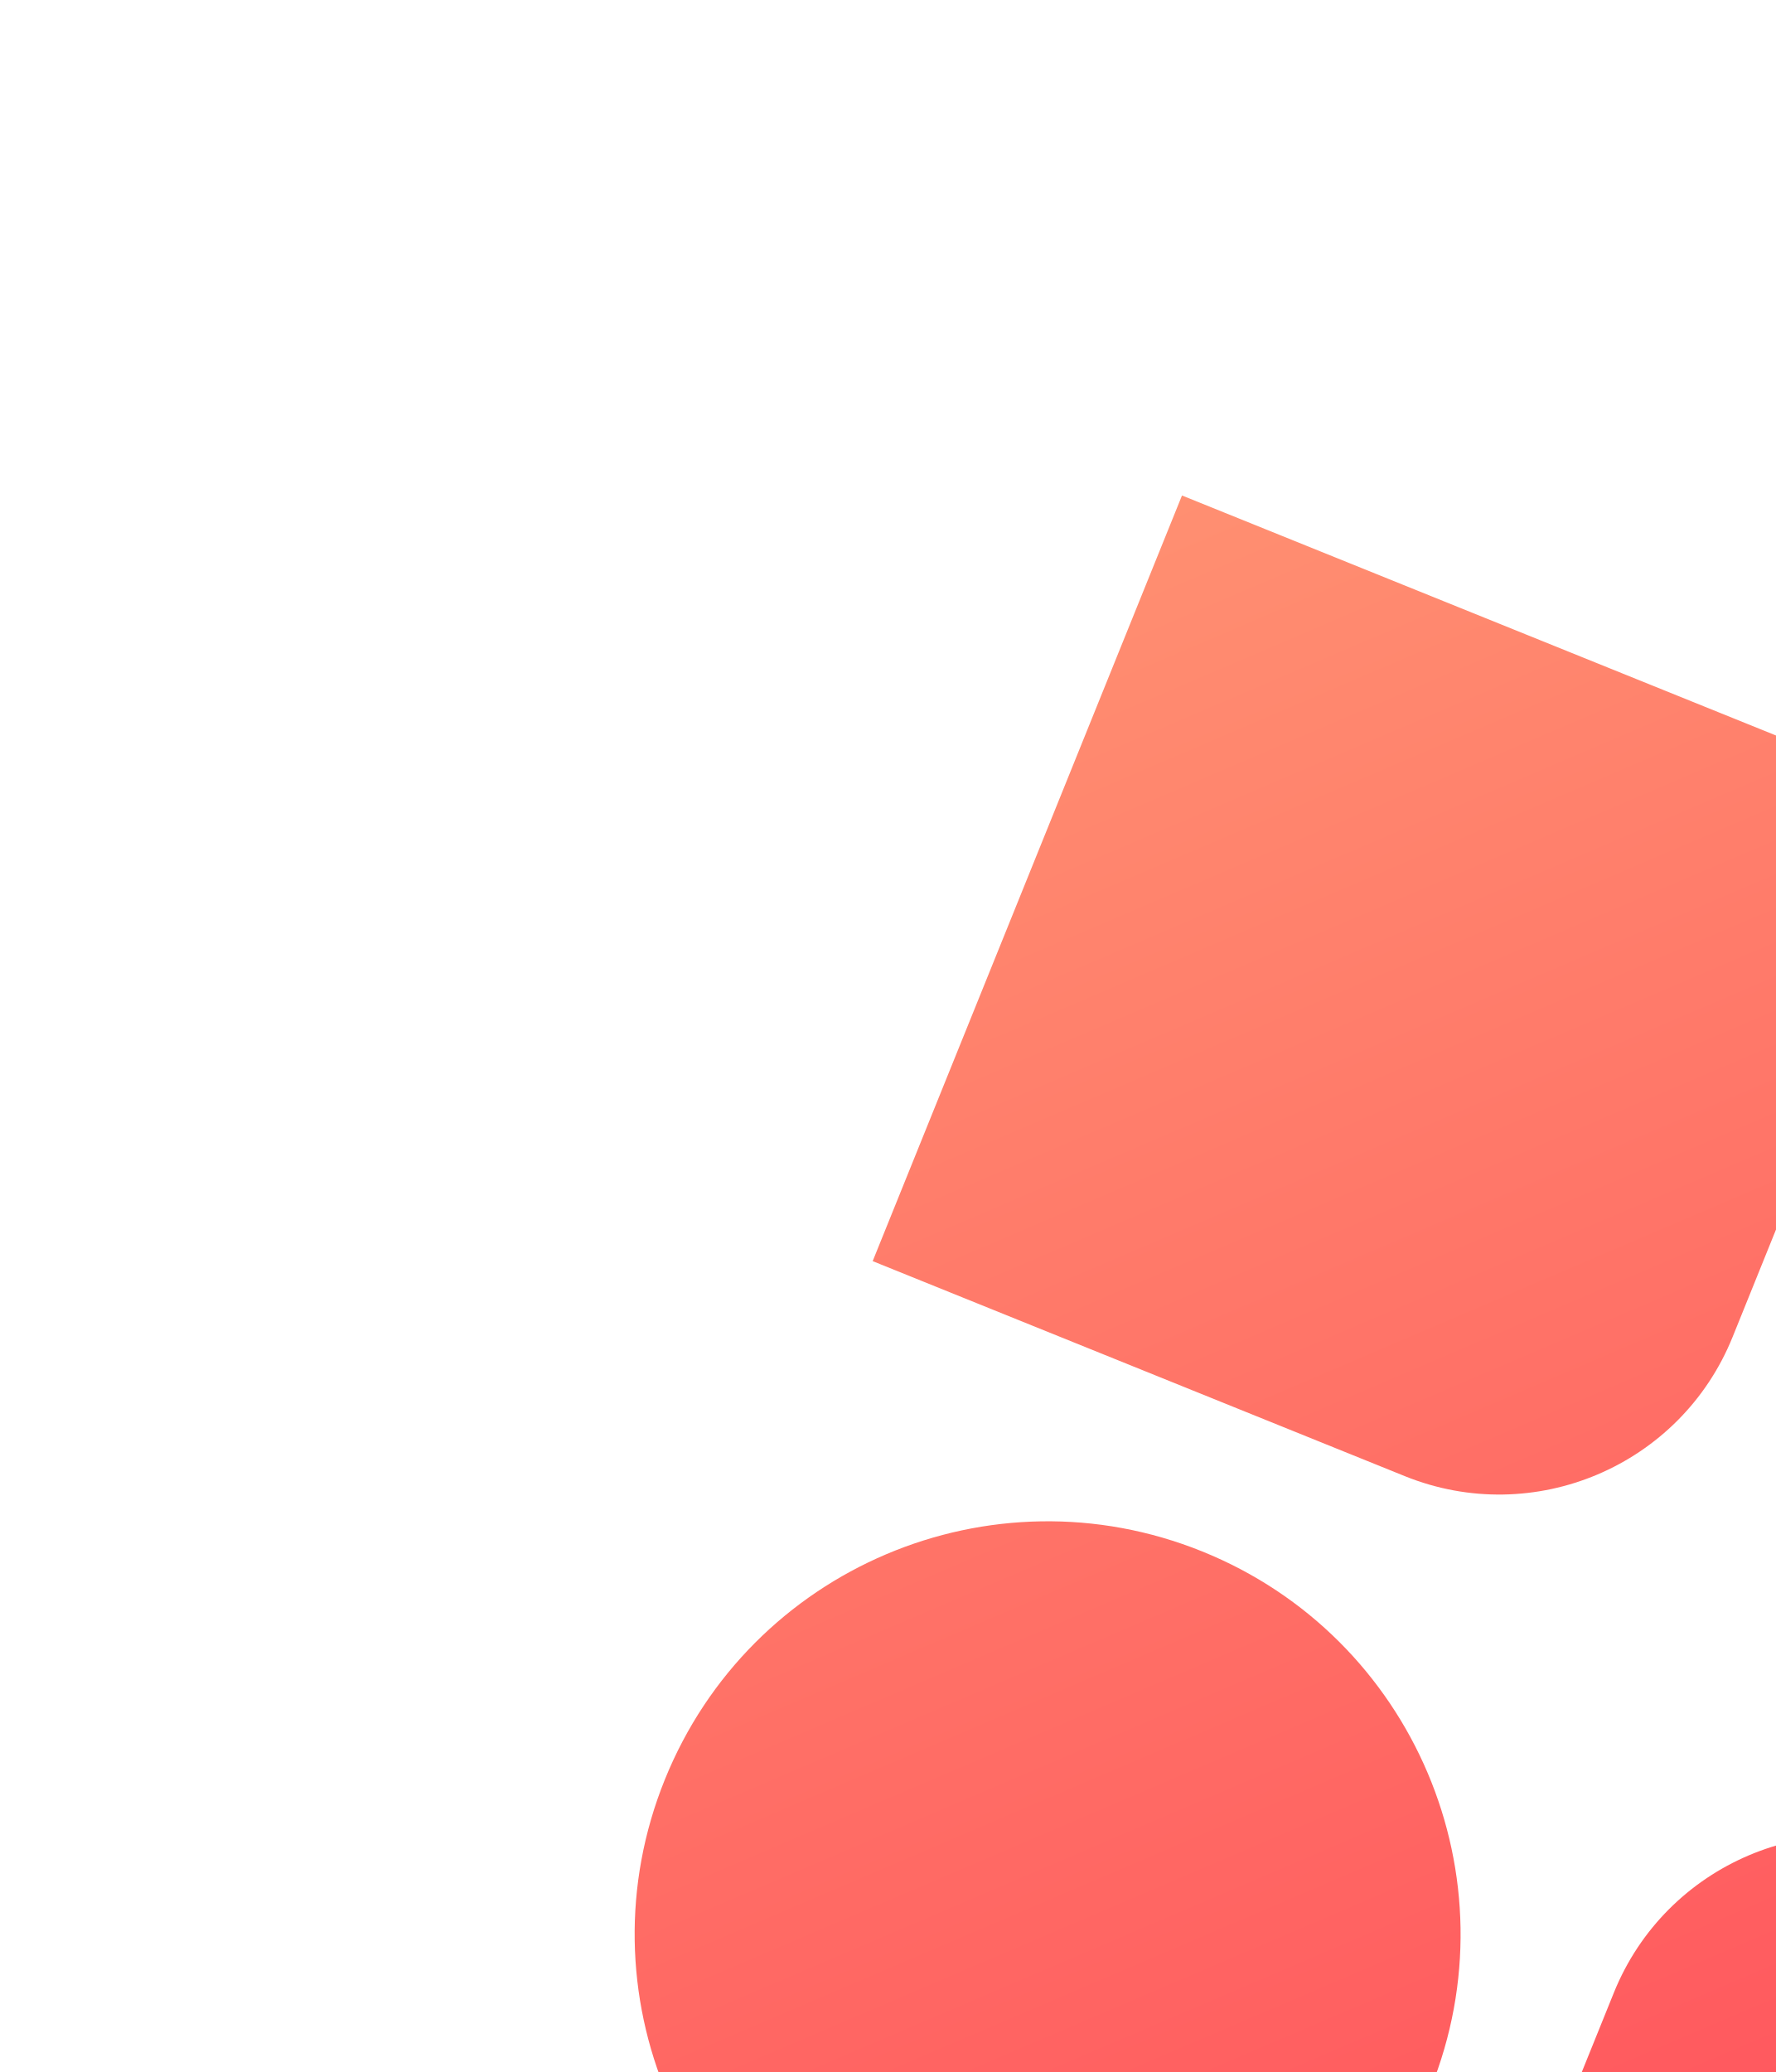
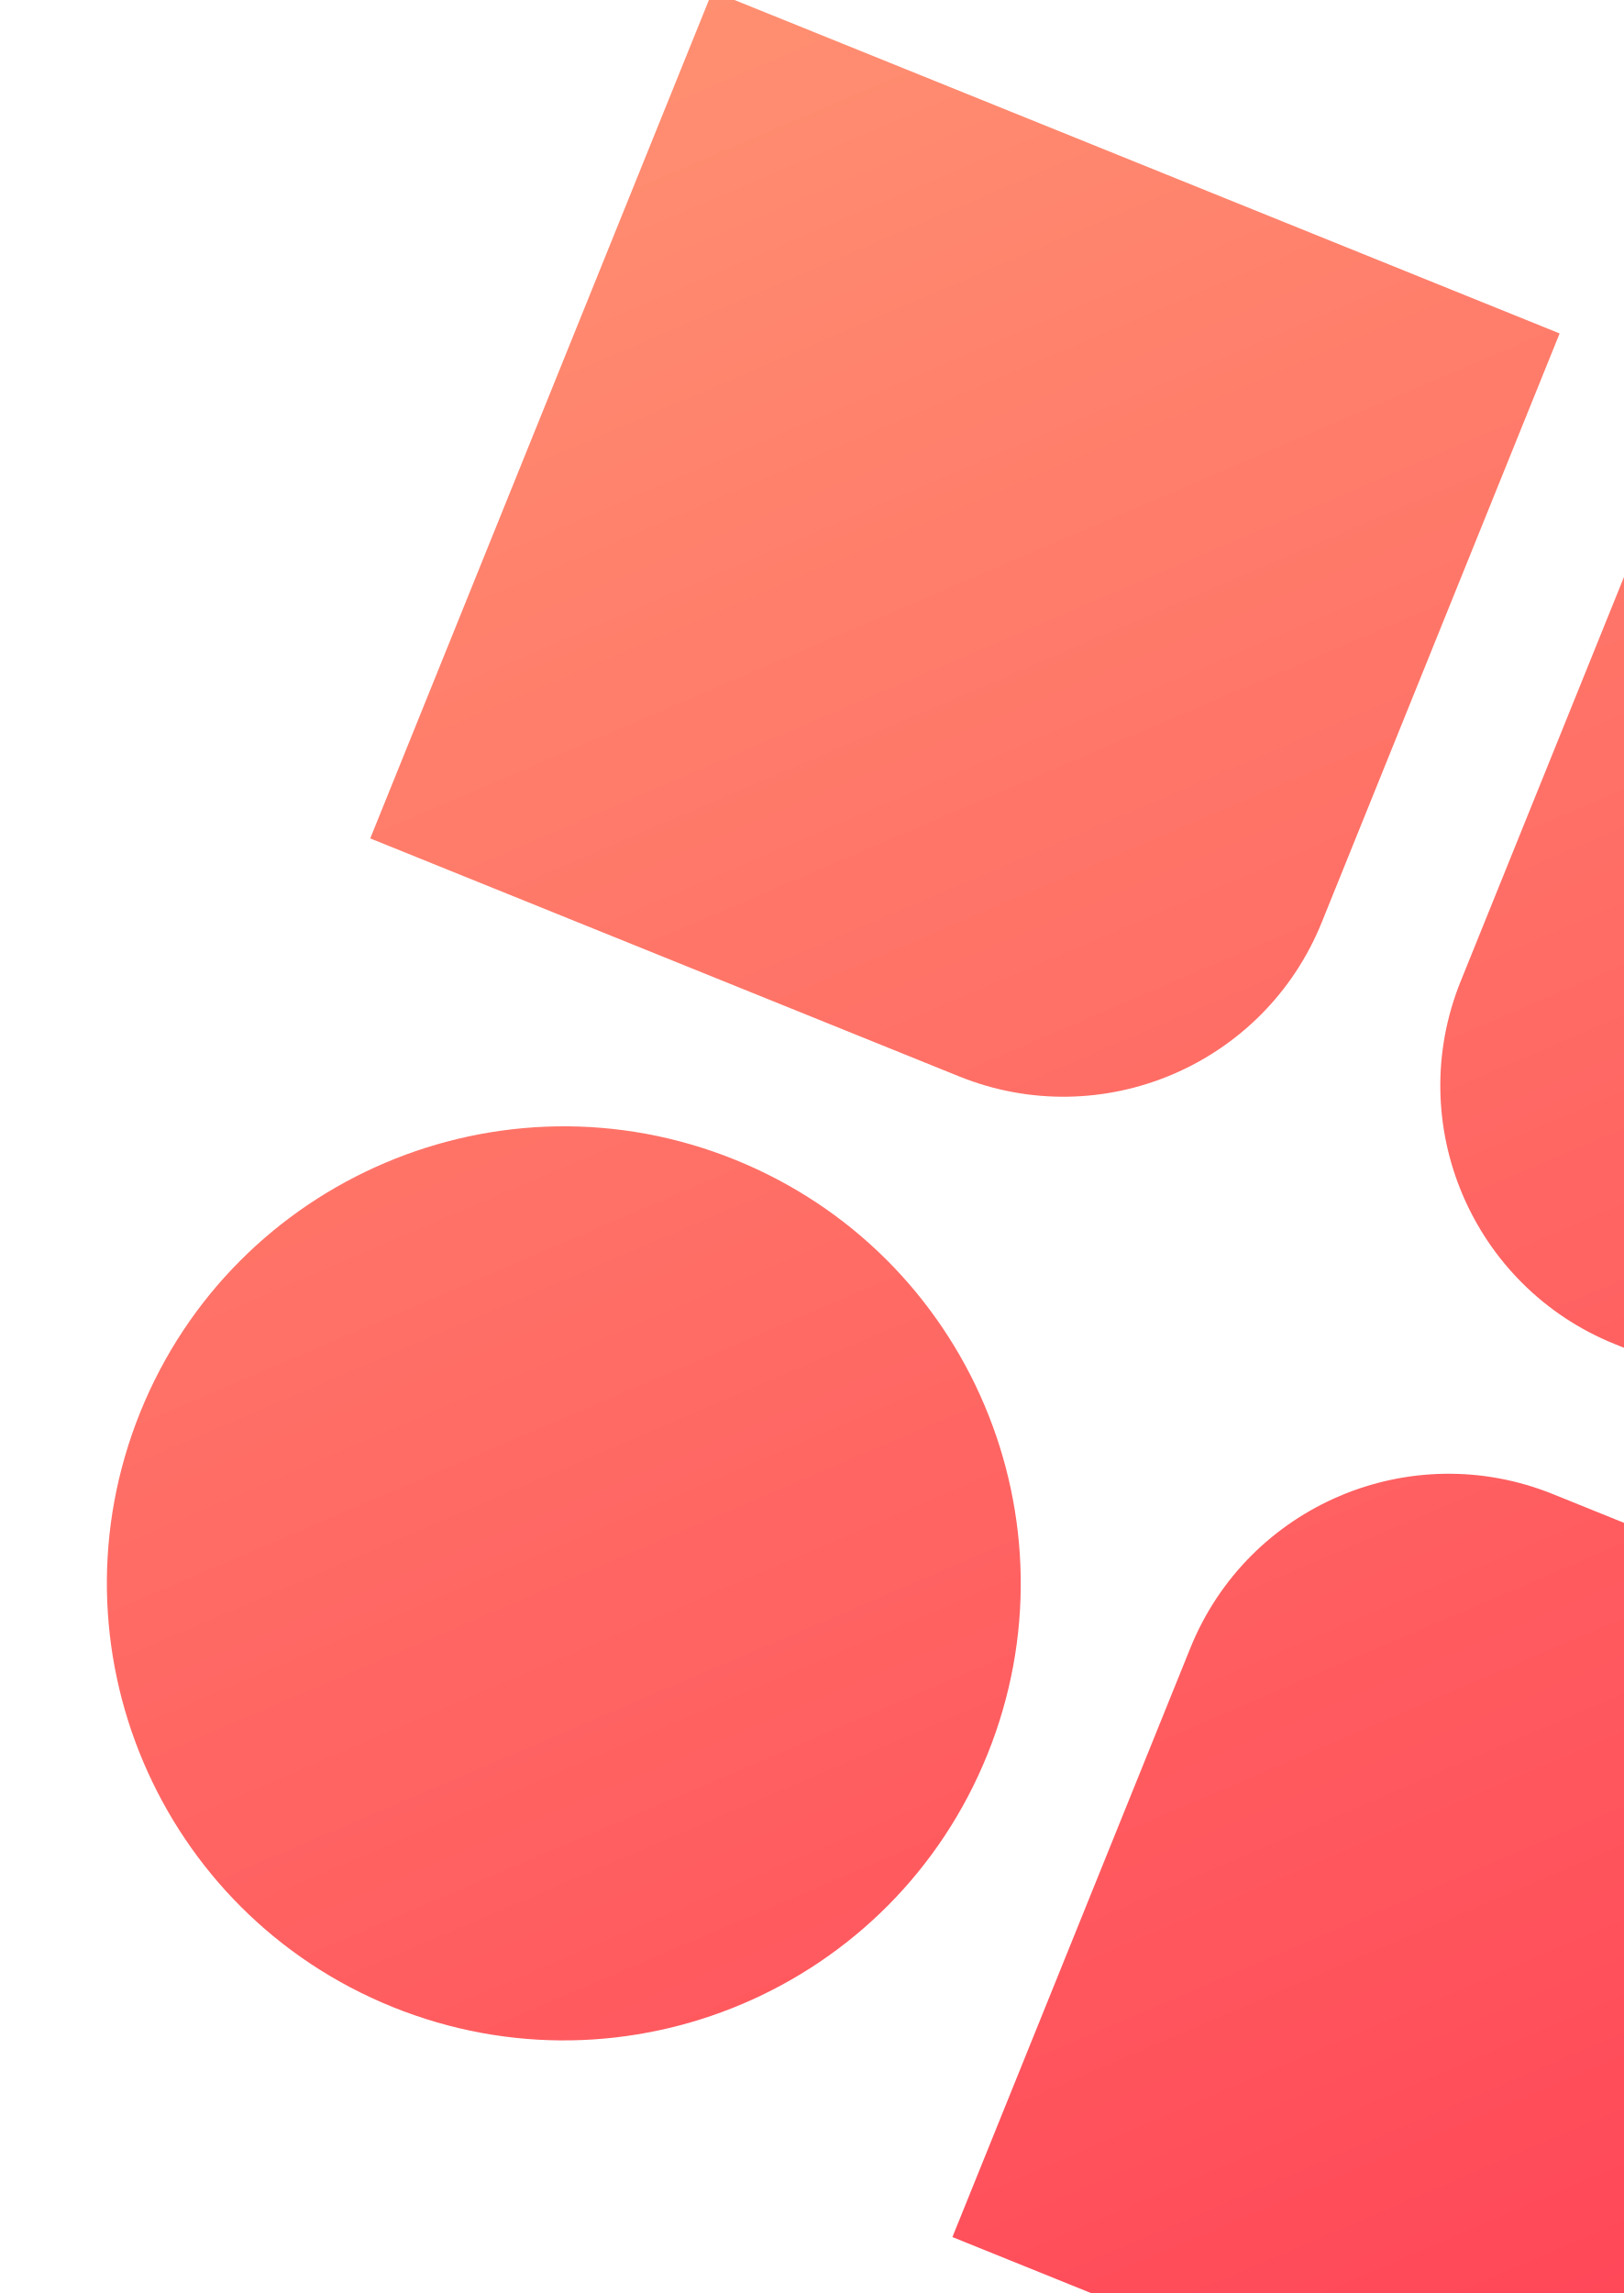
- <svg xmlns="http://www.w3.org/2000/svg" width="600" height="700" viewBox="0 0 700 823">
+ <svg xmlns="http://www.w3.org/2000/svg" width="425" height="600" viewBox="290 200 425 823">
  <defs>
    <linearGradient x1=".695%" y1="0%" x2="99.305%" y2="100%" id="a">
      <stop stop-color="#FF8F71" offset="0%" />
      <stop stop-color="#FF3E55" offset="100%" />
    </linearGradient>
  </defs>
  <path d="M821.895,497.739 L821.895,825.739 L493.895,825.739 L493.895,597.739 C493.895,542.511 538.667,497.739 593.895,497.739 L821.895,497.739 Z M276.656,496.461 C367.231,496.461 440.656,569.886 440.656,660.461 C440.656,751.036 367.231,824.461 276.656,824.461 C186.081,824.461 112.656,751.036 112.656,660.461 C112.656,569.886 186.081,496.461 276.656,496.461 Z M822.228,111.49 L822.228,439.49 L594.228,439.49 C538.999,439.49 494.228,394.718 494.228,339.49 L494.228,339.49 L494.228,111.49 L822.228,111.49 Z M440.061,110.586 L440.061,338.586 C440.061,393.814 395.29,438.586 340.061,438.586 L112.061,438.586 L112.061,110.586 L440.061,110.586 Z" transform="rotate(22 67.652 1066.199)" fill="url(#a)" fill-rule="evenodd" />
</svg>
